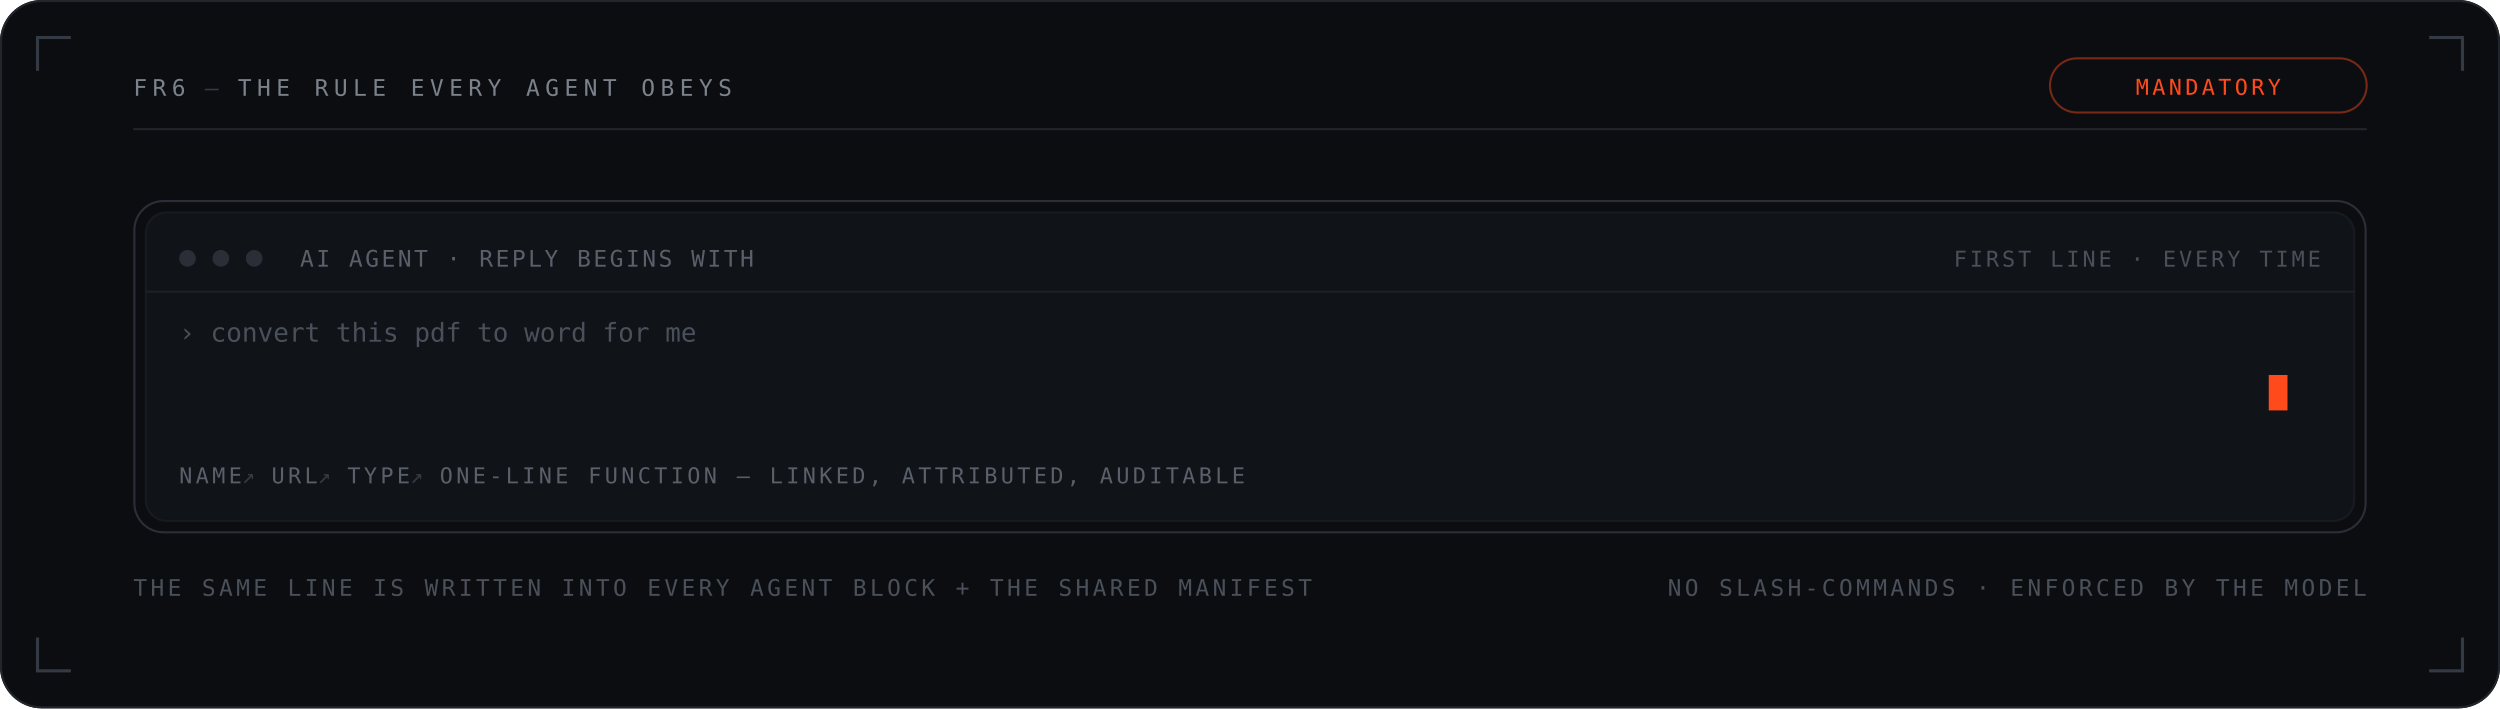
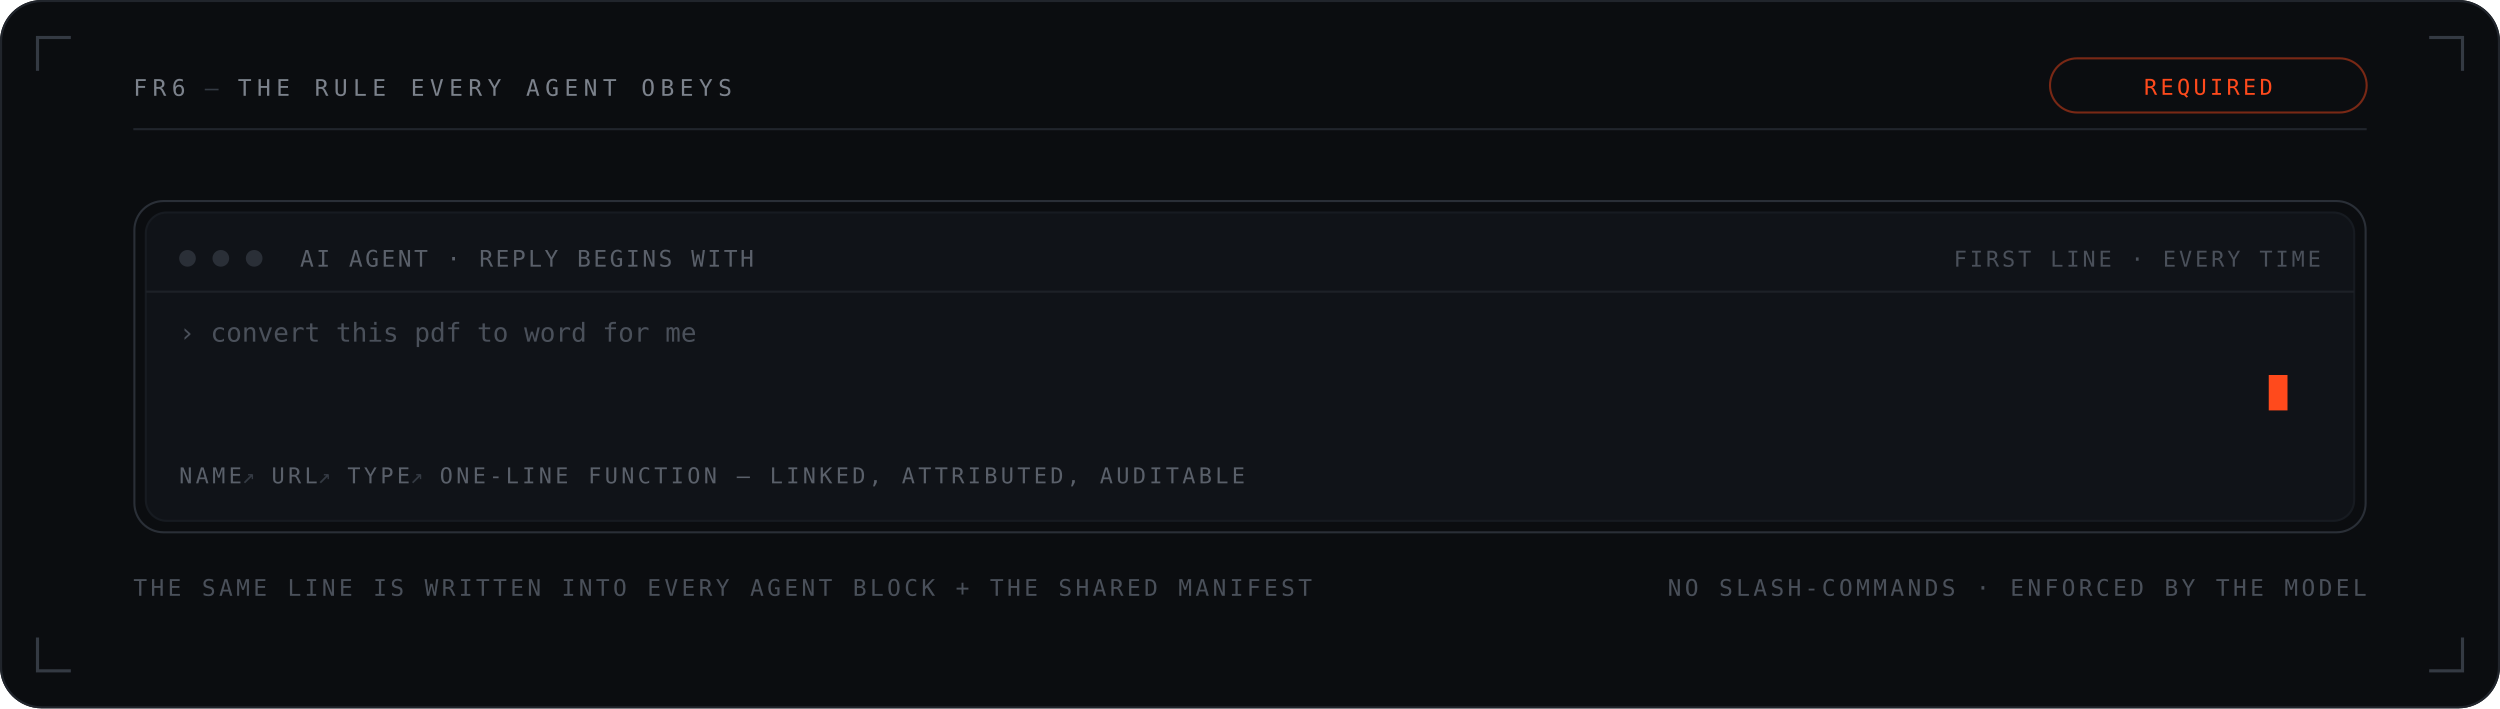
- <svg xmlns="http://www.w3.org/2000/svg" viewBox="0 0 1200 340" role="img" aria-label="aio disclosure card: every agent reply starts with the [aio] Using name-url-type-function link line — mandatory, first line, every time">
+ <svg xmlns="http://www.w3.org/2000/svg" viewBox="0 0 1200 340" role="img" aria-label="aio disclosure card: every agent reply starts with the [aio] Using name-url-type-function link line — required first line, every time">
  <defs>
    <clipPath id="typeClip">
      <rect x="84" y="168" width="0" height="30">
        <animate attributeName="width" values="0;1000" dur="3.4s" begin="1.1s" fill="freeze" calcMode="spline" keySplines="0.4 0 0.2 1" />
      </rect>
    </clipPath>
    <style>
      .sans{font-family:ui-sans-serif,system-ui,"Segoe UI",sans-serif}
      .mono{font-family:ui-monospace,"Cascadia Mono","SF Mono",Consolas,monospace}
      .eyebrow{font-size:11px;letter-spacing:2.6px;fill:#7C828C}
      .bezel{fill:none;stroke:#2A2F37;stroke-width:1}
      .core{fill:#101318;stroke:#171B21;stroke-width:1}
      @keyframes fadeIn{from{opacity:0}to{opacity:1}}
      @keyframes rise{from{opacity:0;transform:translateY(14px)}to{opacity:1;transform:none}}
      .fd{animation:fadeIn .8s cubic-bezier(.32,.72,0,1) both}
      .rv{transform-box:fill-box;transform-origin:0 50%;animation:rise .8s cubic-bezier(.32,.72,0,1) both}
      @media (prefers-reduced-motion:reduce){.fd,.rv{animation:none}}
    </style>
  </defs>
  <rect width="1200" height="340" rx="20" fill="#0B0D10" />
  <rect x="0.5" y="0.5" width="1199" height="339" rx="19.5" fill="none" stroke="#21252C" />
  <g stroke="#343A43" stroke-width="1.5" fill="none" class="fd" style="animation-delay:1s">
    <path d="M18 34 V18 H34" />
    <path d="M1166 18 H1182 V34" />
    <path d="M1182 306 V322 H1166" />
    <path d="M34 322 H18 V306" />
  </g>
  <text x="64" y="46" class="mono eyebrow">FR6 <tspan fill="#343A43">—</tspan> THE RULE EVERY AGENT OBEYS</text>
  <g class="fd" style="animation-delay:.6s">
    <rect x="984" y="28" width="152" height="26" rx="13" fill="none" stroke="#FF4A1C" stroke-opacity="0.45">
      <animate attributeName="stroke-opacity" values="0.45;0.15;0.45" dur="3.2s" repeatCount="indefinite" />
    </rect>
-     <text x="1060" y="45.5" text-anchor="middle" class="mono" font-size="10.5" letter-spacing="1.6" fill="#FF4A1C">MANDATORY</text>
+     <text x="1060" y="45.5" text-anchor="middle" class="mono" font-size="10.5" letter-spacing="1.6" fill="#FF4A1C">REQUIRED</text>
  </g>
  <line x1="64" y1="62" x2="1136" y2="62" stroke="#21252C" class="fd" style="animation-delay:.15s" />
  <g class="rv" style="animation-delay:.3s">
    <rect class="bezel" x="64.5" y="96.5" width="1071" height="159" rx="14" />
    <rect class="core" x="70" y="102" width="1060" height="148" rx="10" />
    <circle cx="90" cy="124" r="4" fill="#2A2F37" />
    <circle cx="106" cy="124" r="4" fill="#2A2F37" />
    <circle cx="122" cy="124" r="4" fill="#2A2F37" />
    <text x="144" y="128" class="mono" font-size="11" letter-spacing="1.2" fill="#5A606A">AI AGENT · REPLY BEGINS WITH</text>
    <text x="1114" y="128" text-anchor="end" class="mono" font-size="10.5" letter-spacing="1.4" fill="#4A505A">FIRST LINE · EVERY TIME</text>
    <line x1="70" y1="140" x2="1130" y2="140" stroke="#1D2127" />
    <text x="86" y="164" class="mono" font-size="12.5" fill="#4A505A">› convert this pdf to word for me</text>
    <g clip-path="url(#typeClip)">
      <text x="86" y="194" class="mono" font-size="13.5" fill="#EDEBE6">[aio] Using <tspan fill="#FF4A1C" font-weight="700">[Stirling-PDF](https://github.com/Stirling-Tools/Stirling-PDF)</tspan> (repo) — HTML/CSS/JS to PDF converter</text>
    </g>
    <rect x="1089" y="180" width="9" height="17" fill="#FF4A1C">
      <animate attributeName="opacity" values="1;1;0;0" keyTimes="0;0.52;0.52;1" dur="1.3s" repeatCount="indefinite" />
    </rect>
    <rect x="193" y="202" width="0" height="2.5" rx="1.25" fill="#FF4A1C" class="fd" style="animation-delay:4.4s" opacity="0.8">
      <animate attributeName="width" values="0;552" dur=".7s" begin="4.4s" fill="freeze" />
    </rect>
    <g class="fd" style="animation-delay:4.6s">
      <text x="86" y="232" class="mono" font-size="10.5" letter-spacing="1.6" fill="#5A606A">NAME<tspan fill="#343A43"> ↗</tspan> URL<tspan fill="#343A43"> ↗</tspan> TYPE<tspan fill="#343A43"> ↗</tspan> ONE-LINE FUNCTION — LINKED, ATTRIBUTED, AUDITABLE</text>
    </g>
  </g>
  <text x="64" y="286" class="mono fd" font-size="11" letter-spacing="1.6" fill="#4A505A" style="animation-delay:1.2s">THE SAME LINE IS WRITTEN INTO EVERY AGENT BLOCK + THE SHARED MANIFEST</text>
  <text x="1136" y="286" text-anchor="end" class="mono fd" font-size="11" letter-spacing="1.6" fill="#4A505A" style="animation-delay:1.2s">NO SLASH-COMMANDS · ENFORCED BY THE MODEL</text>
</svg>
